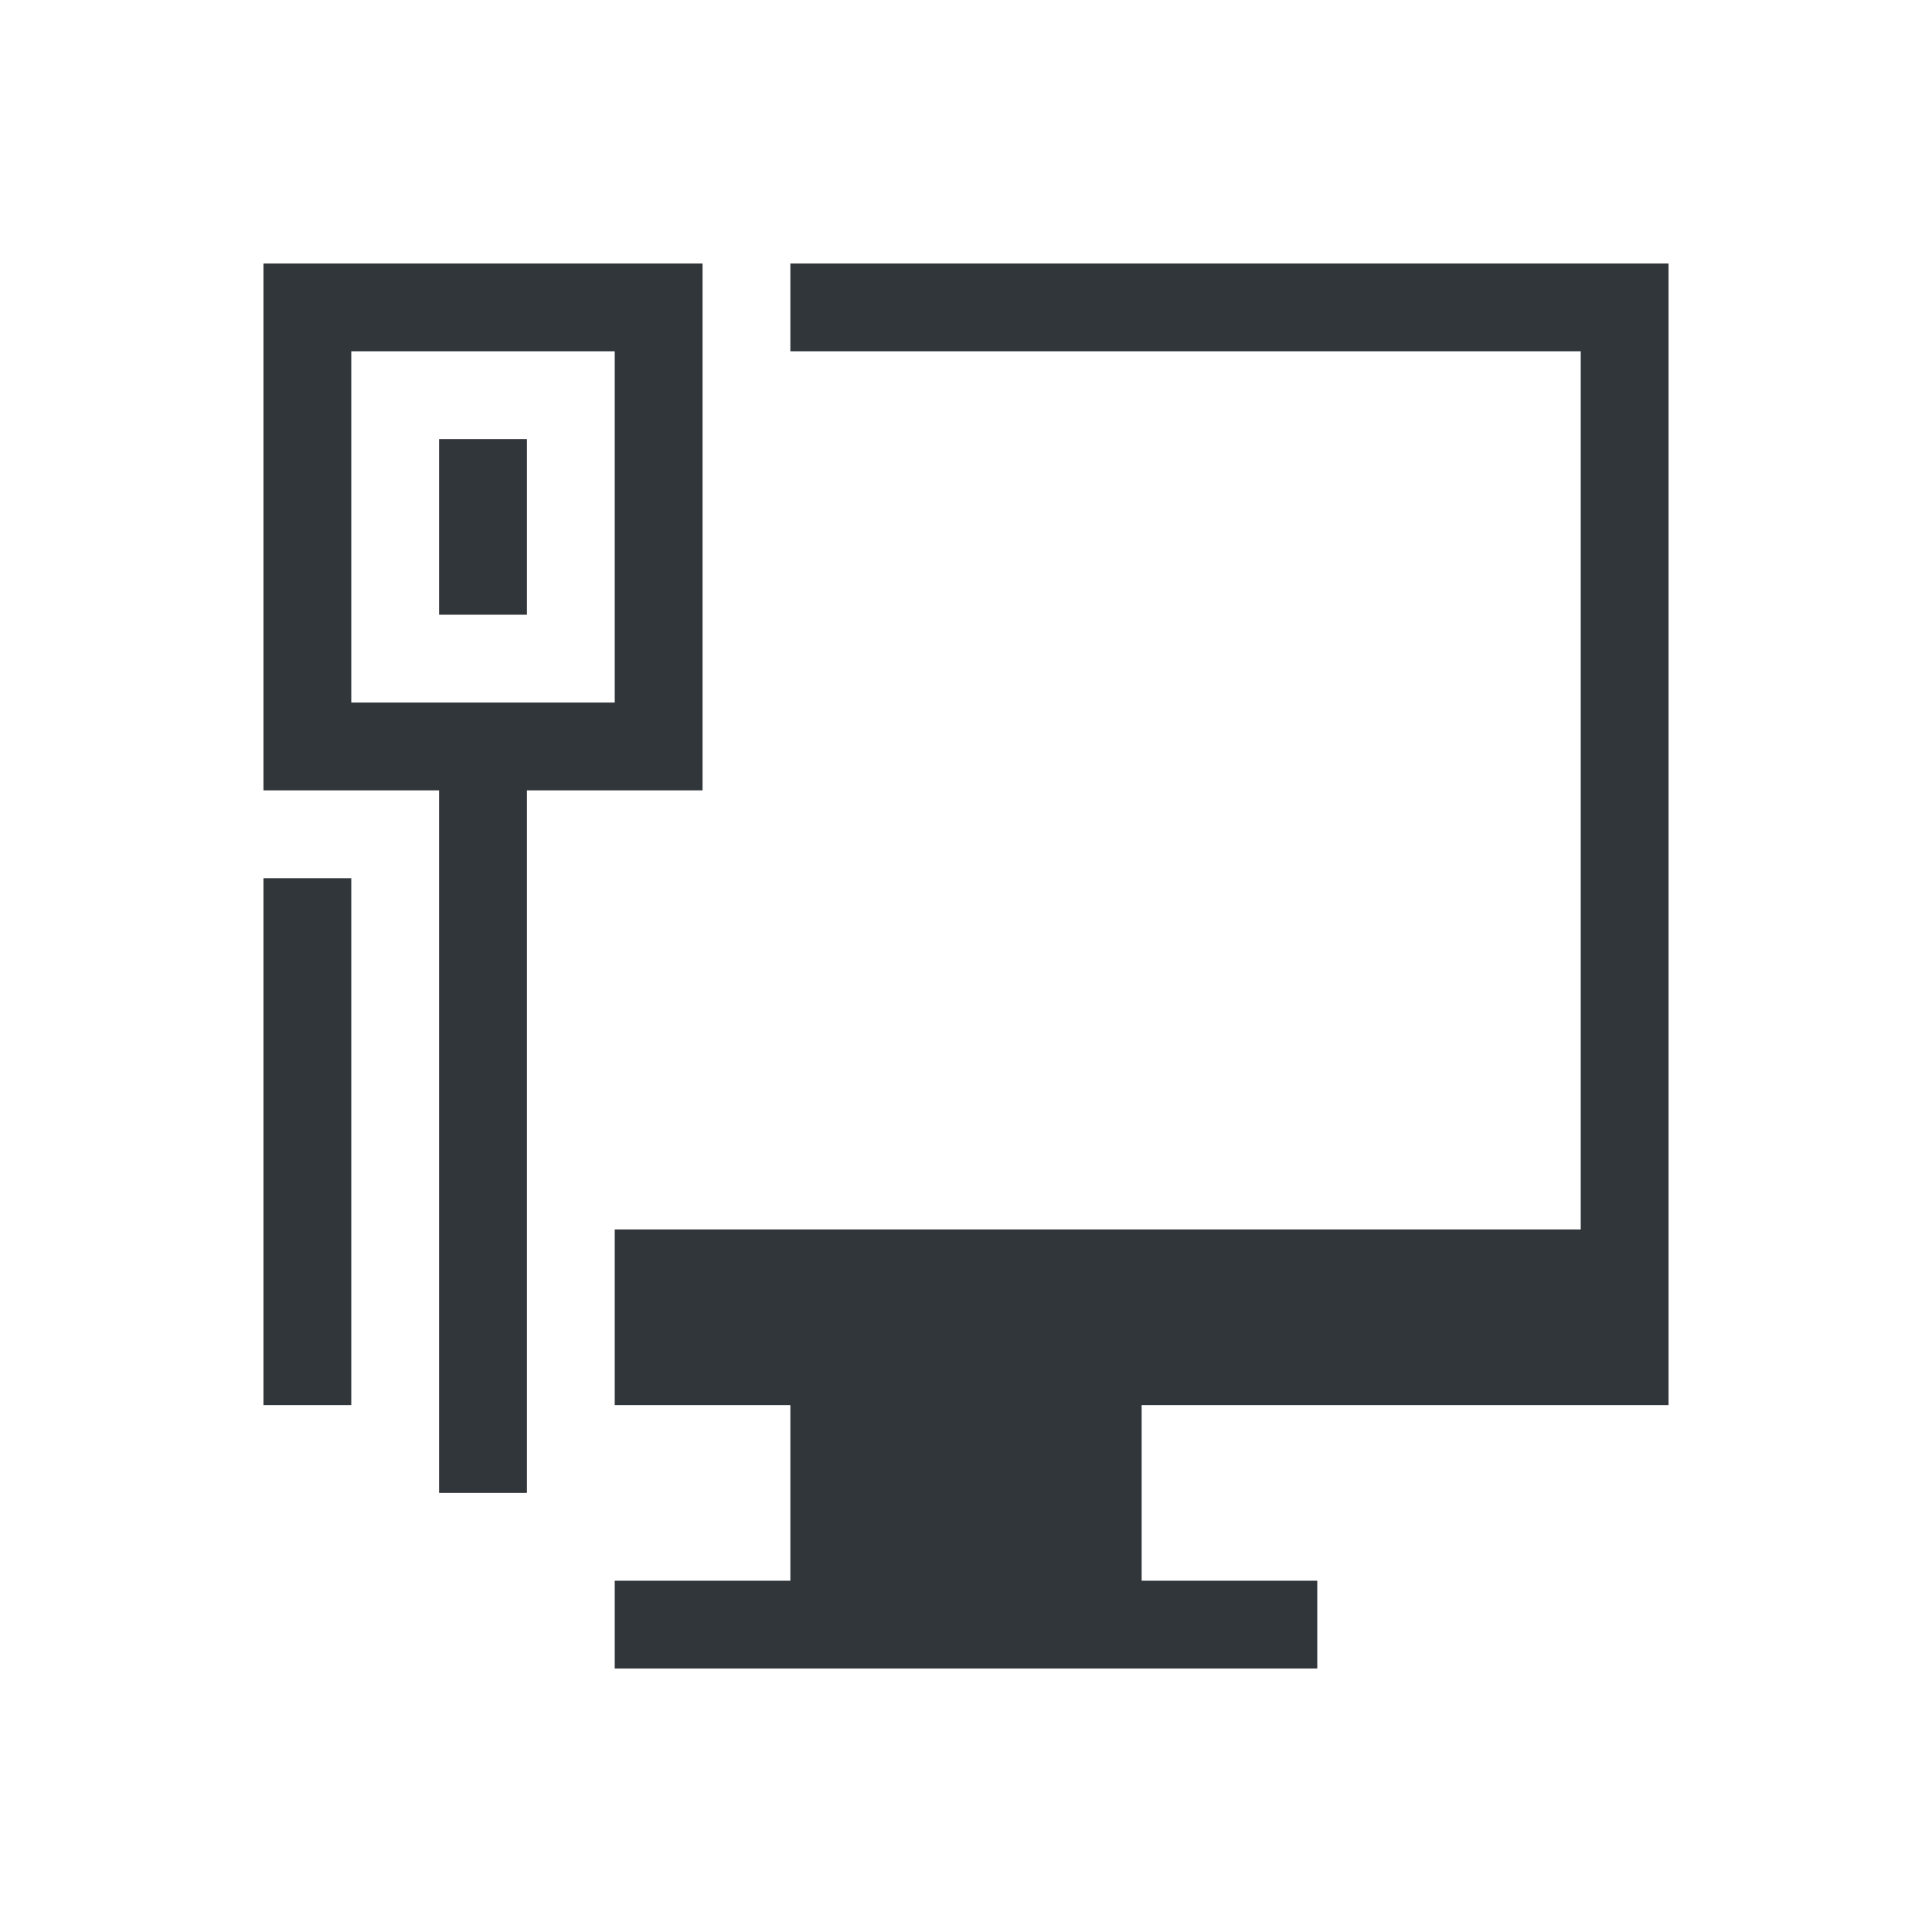
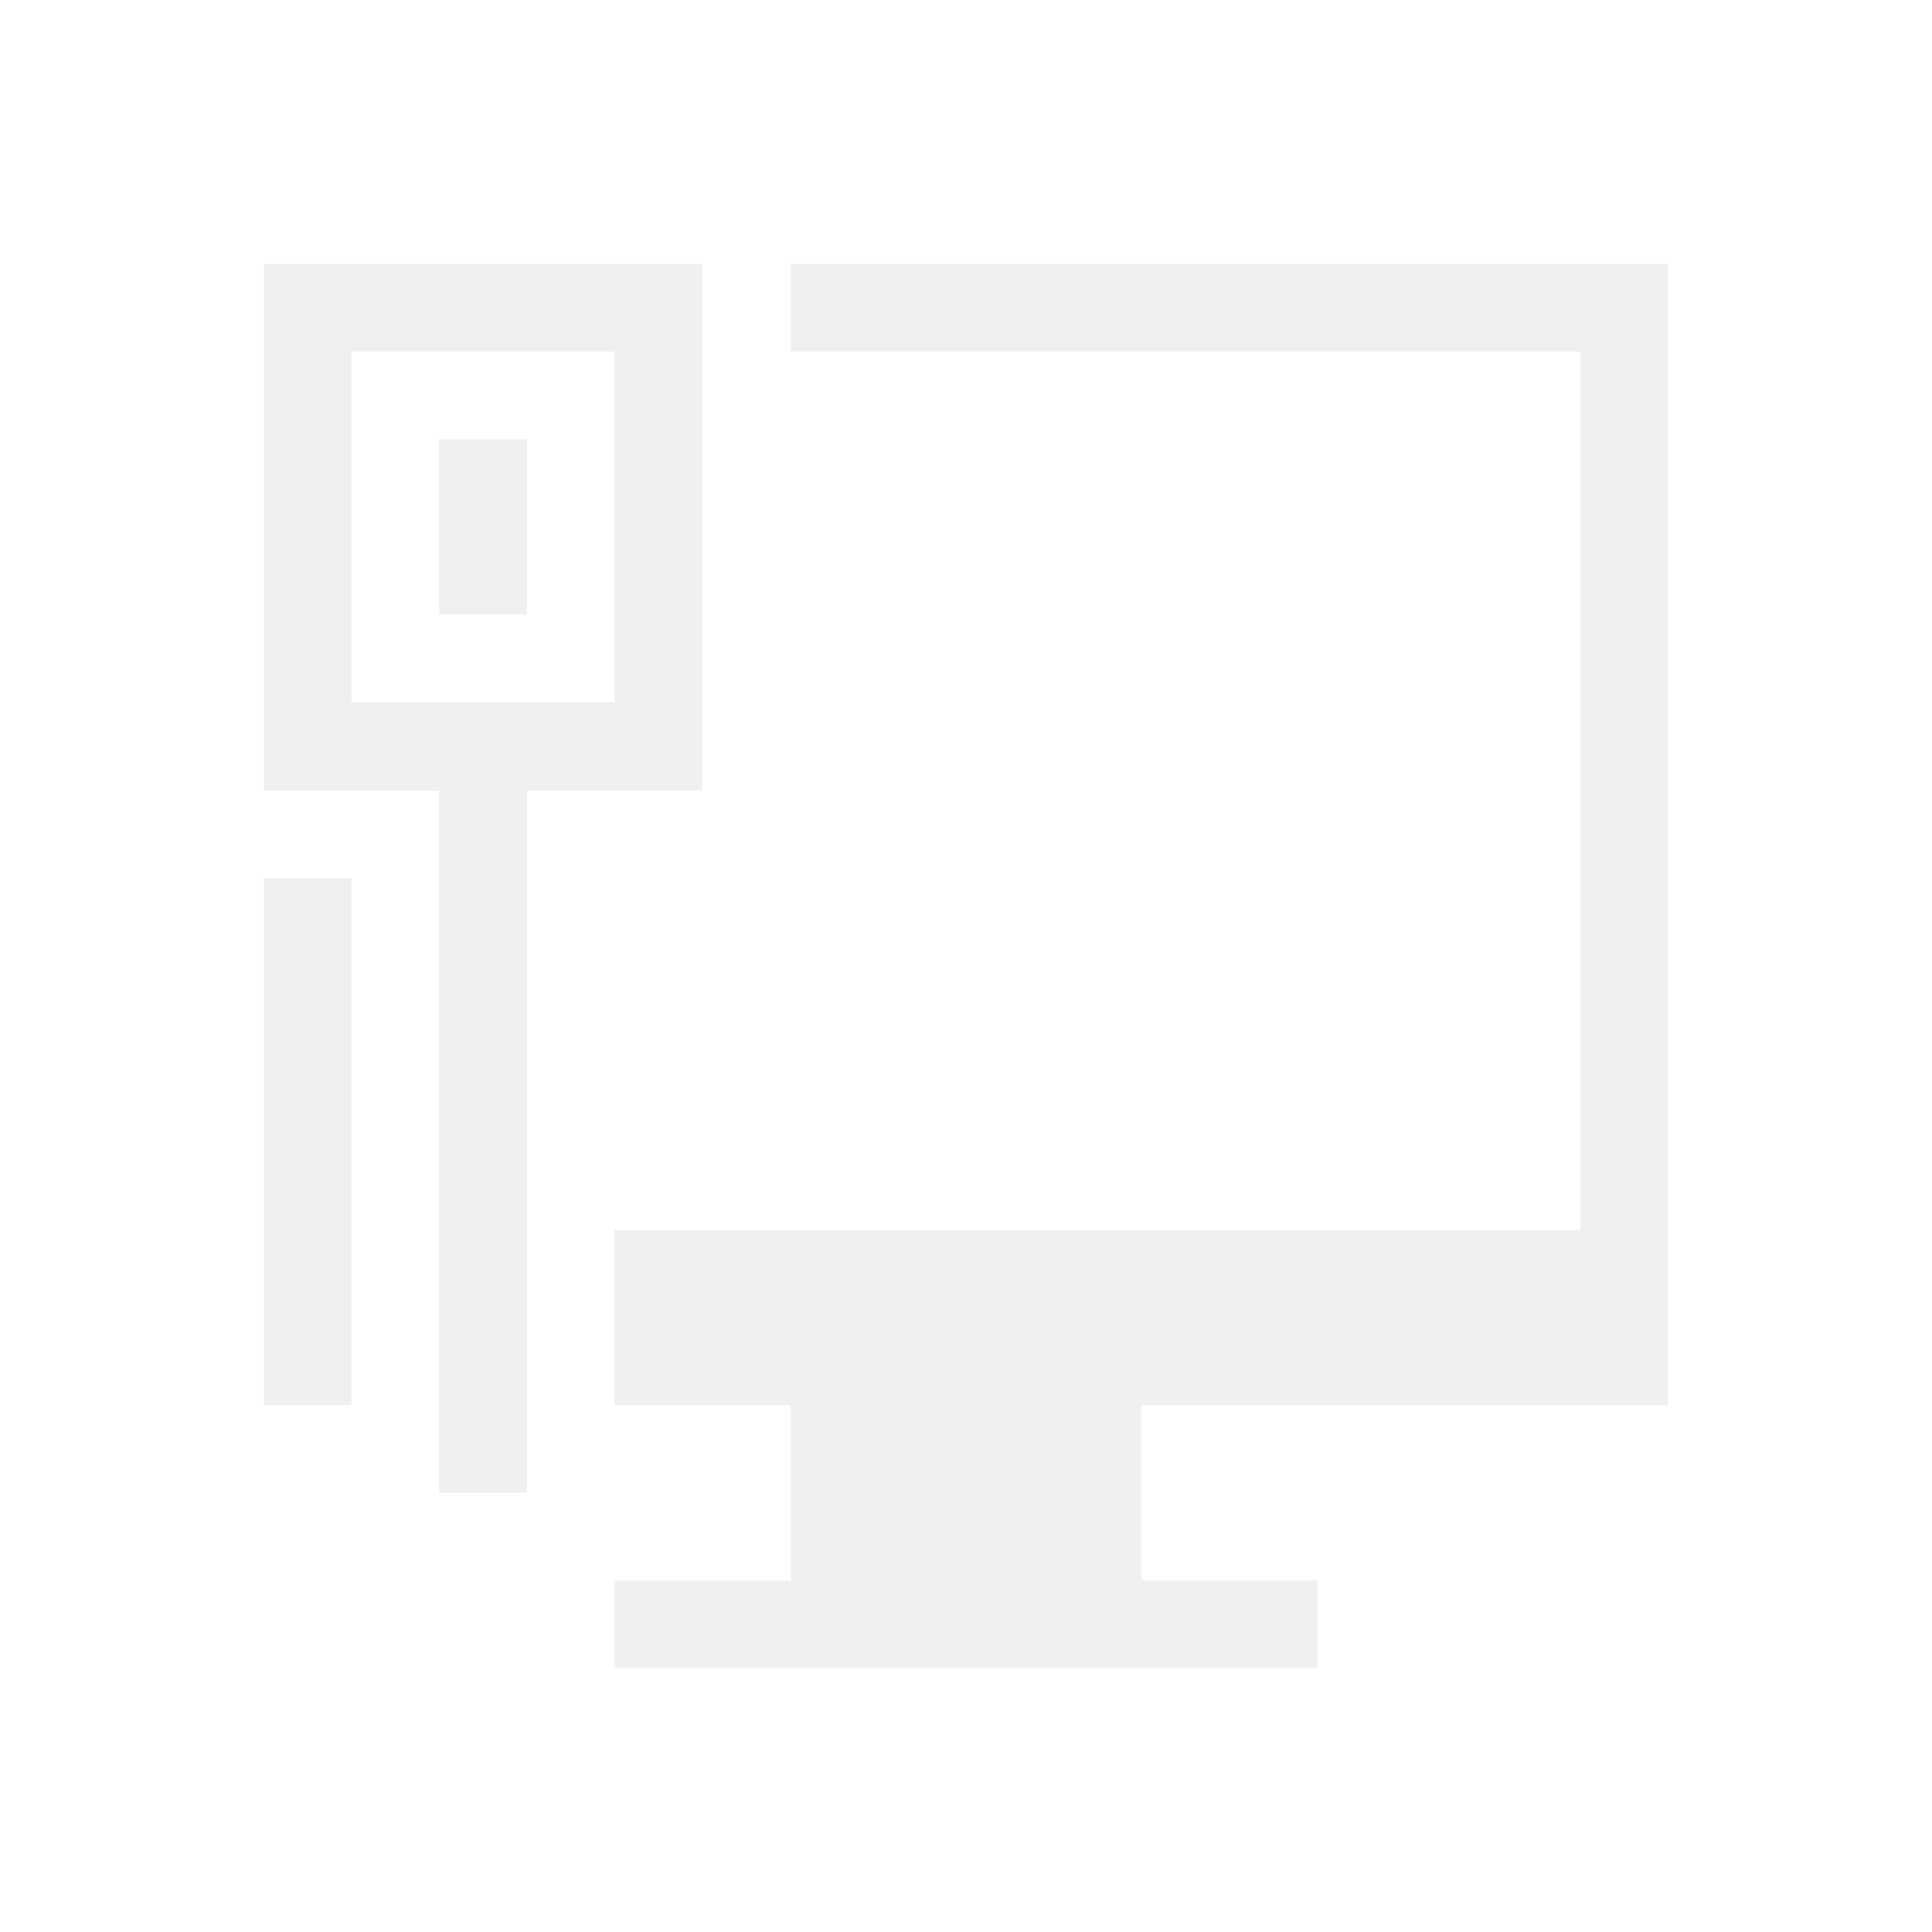
<svg xmlns="http://www.w3.org/2000/svg" width="22" height="22">
  <style type="text/css" id="current-color-scheme">
      .ColorScheme-Text {
-         color:#31363b;
+         color:#eff0f1;
      }
      .ColorScheme-Background {
        color:#eff0f1;
      }
      .ColorScheme-Accent {
        color:#3498db;
      }
      .ColorScheme-ButtonText {
-         color:#31363b;
+         color:#eff0f1;
      }
      .ColorScheme-NegativeText{
        color:#e74c3c;
      }
      </style>
  <g transform="translate(110,0) translate(-110,0)" id="network-wired">
    <path class="ColorScheme-Text" id="rect4467-4" transform="translate(-110,0)" d="m 113,3 0,6 2,0 0,8 1,0 0,-8 2,0 0,-6 z m 6,0 0,1 9,0 0,10 -11,0 0,1 0,1 1,0 1,0 0,1 0,0.727 0,0.273 -2,0 0,1 2,0 1,0 2,0 3,0 0,-1 -1,0 -1,0 0,-2 1,0 4,0 1,0 0,-13 -1,0 z m -5,1 3,0 0,4 -3,0 z m 1,1 0,2 1,0 0,-2 z m -2,5 0,6 1,0 0,-6 z" style="fill:currentColor;fill-opacity:1;stroke:none" />
    <rect style="opacity:1;fill:none;fill-opacity:1;stroke:none" id="rect4509-9" width="22" height="22" x="0" y="0" />
  </g>
</svg>
